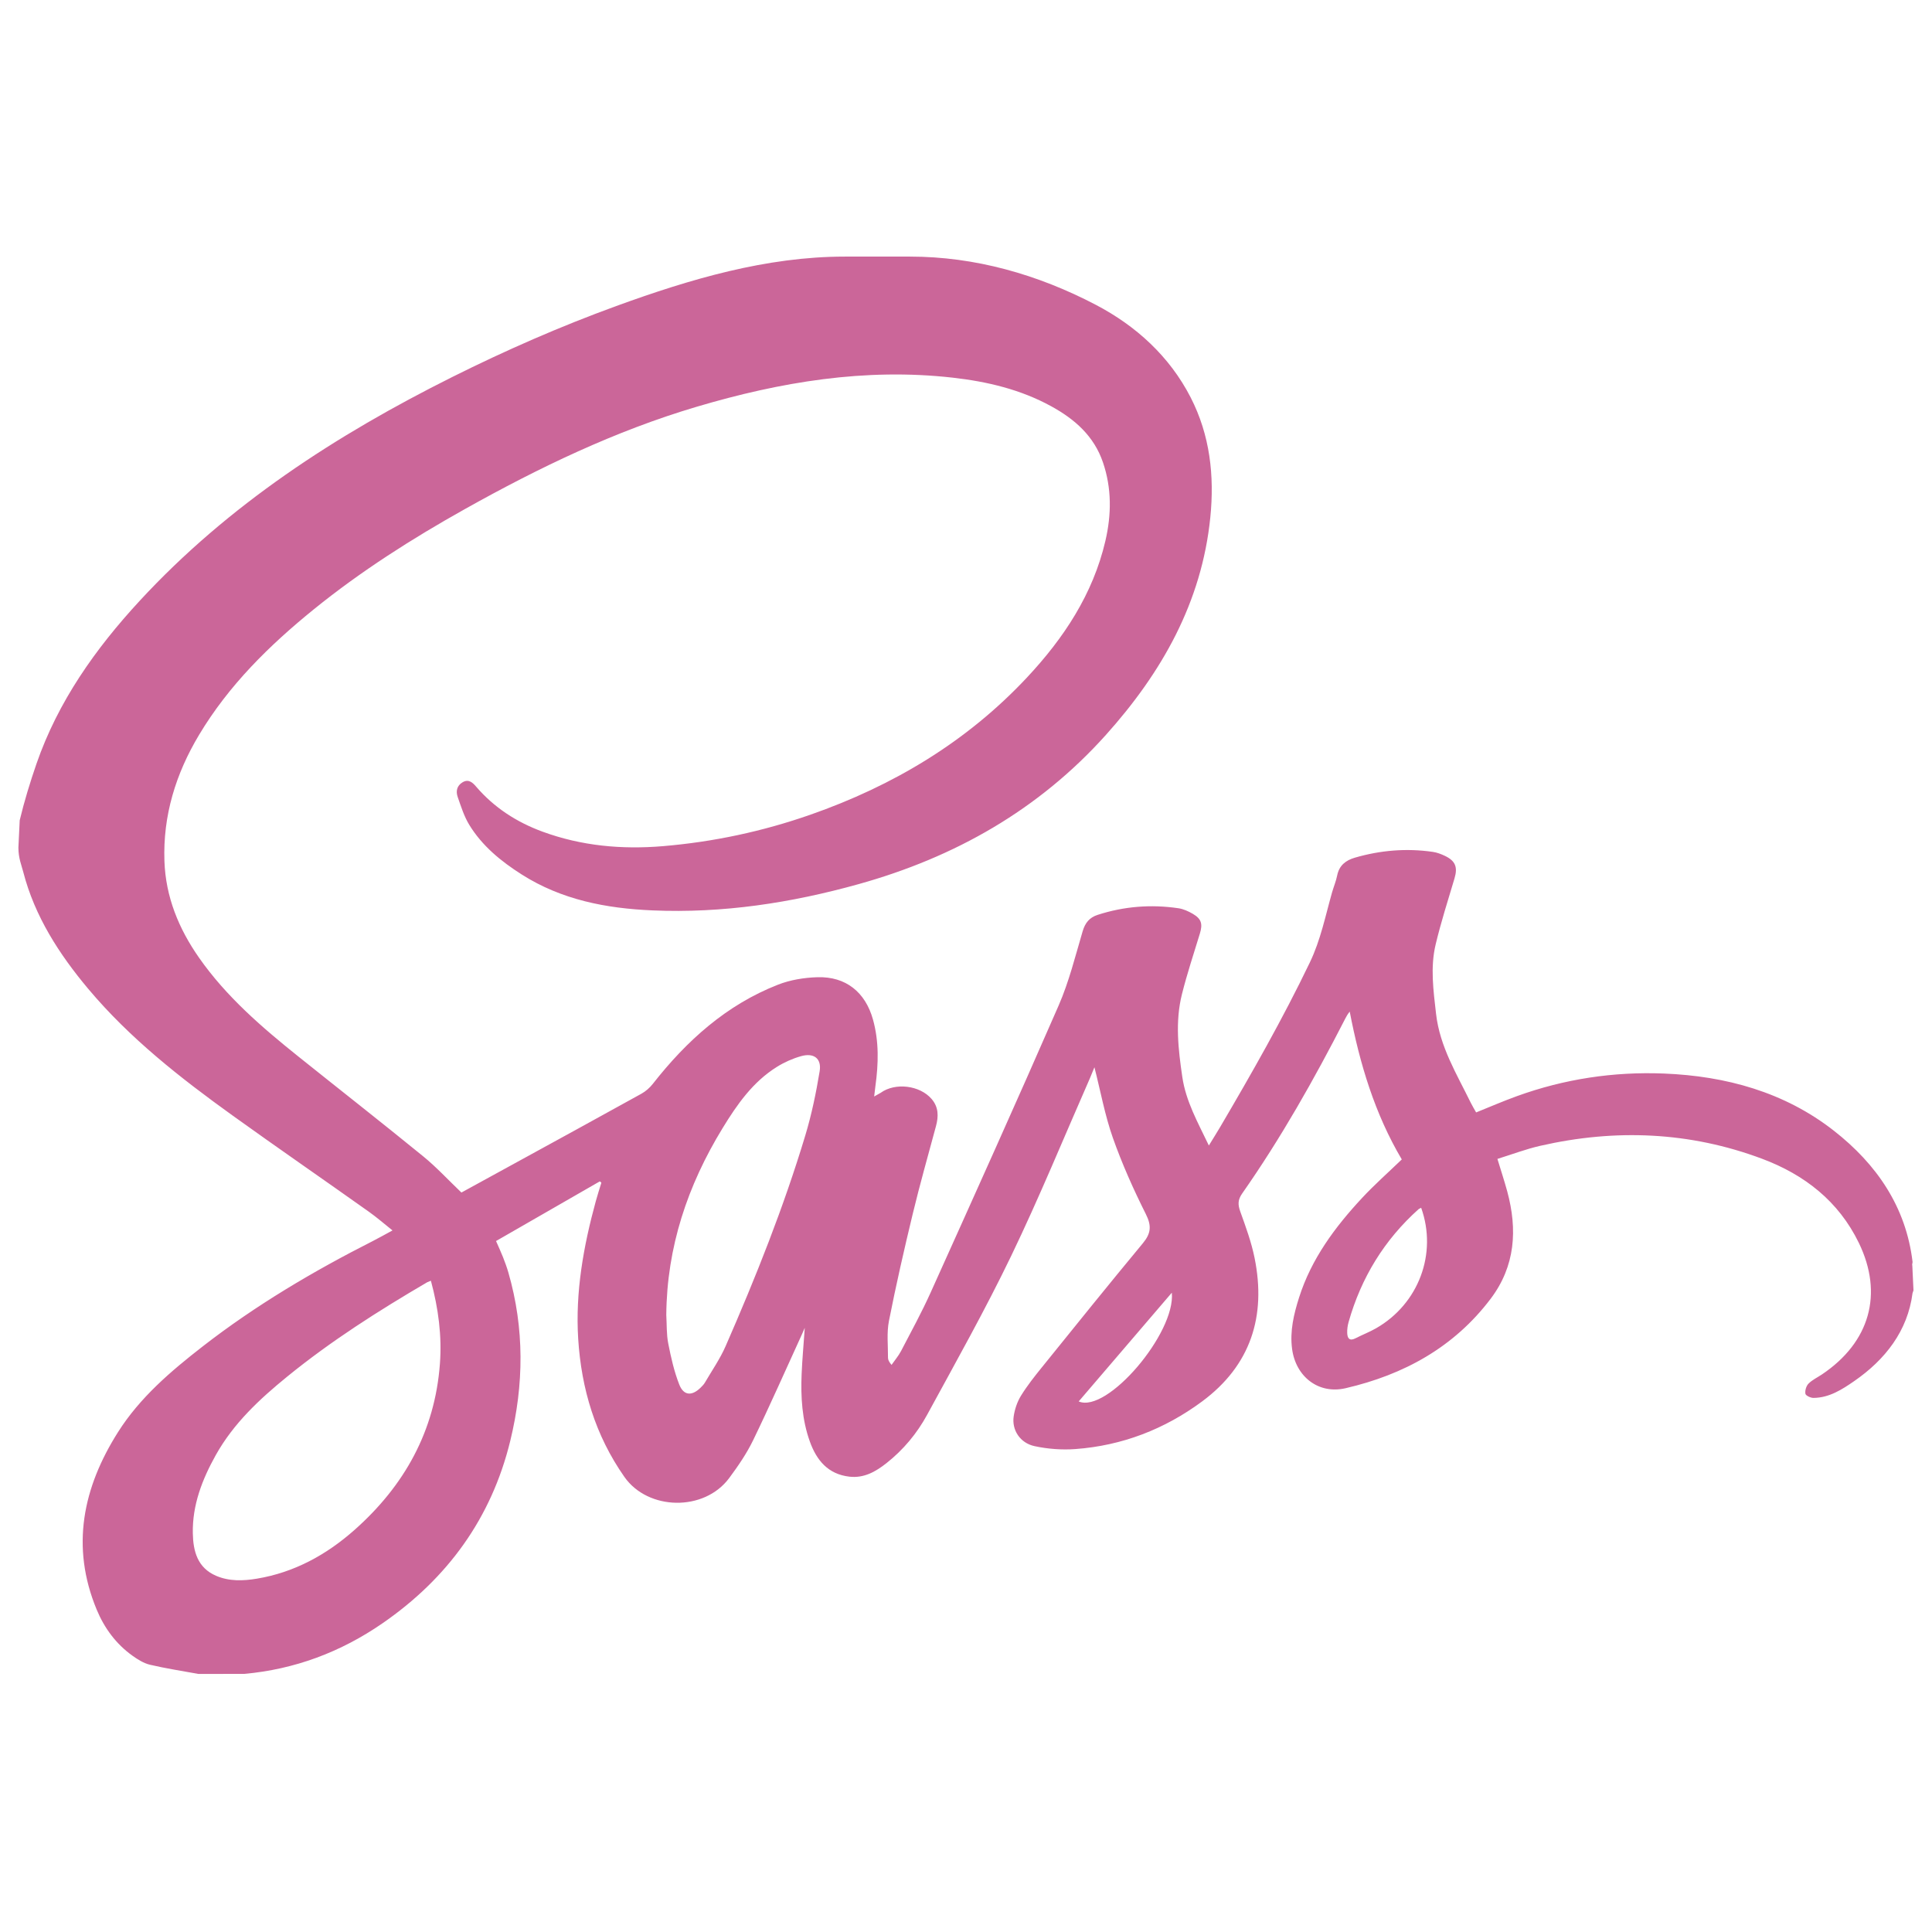
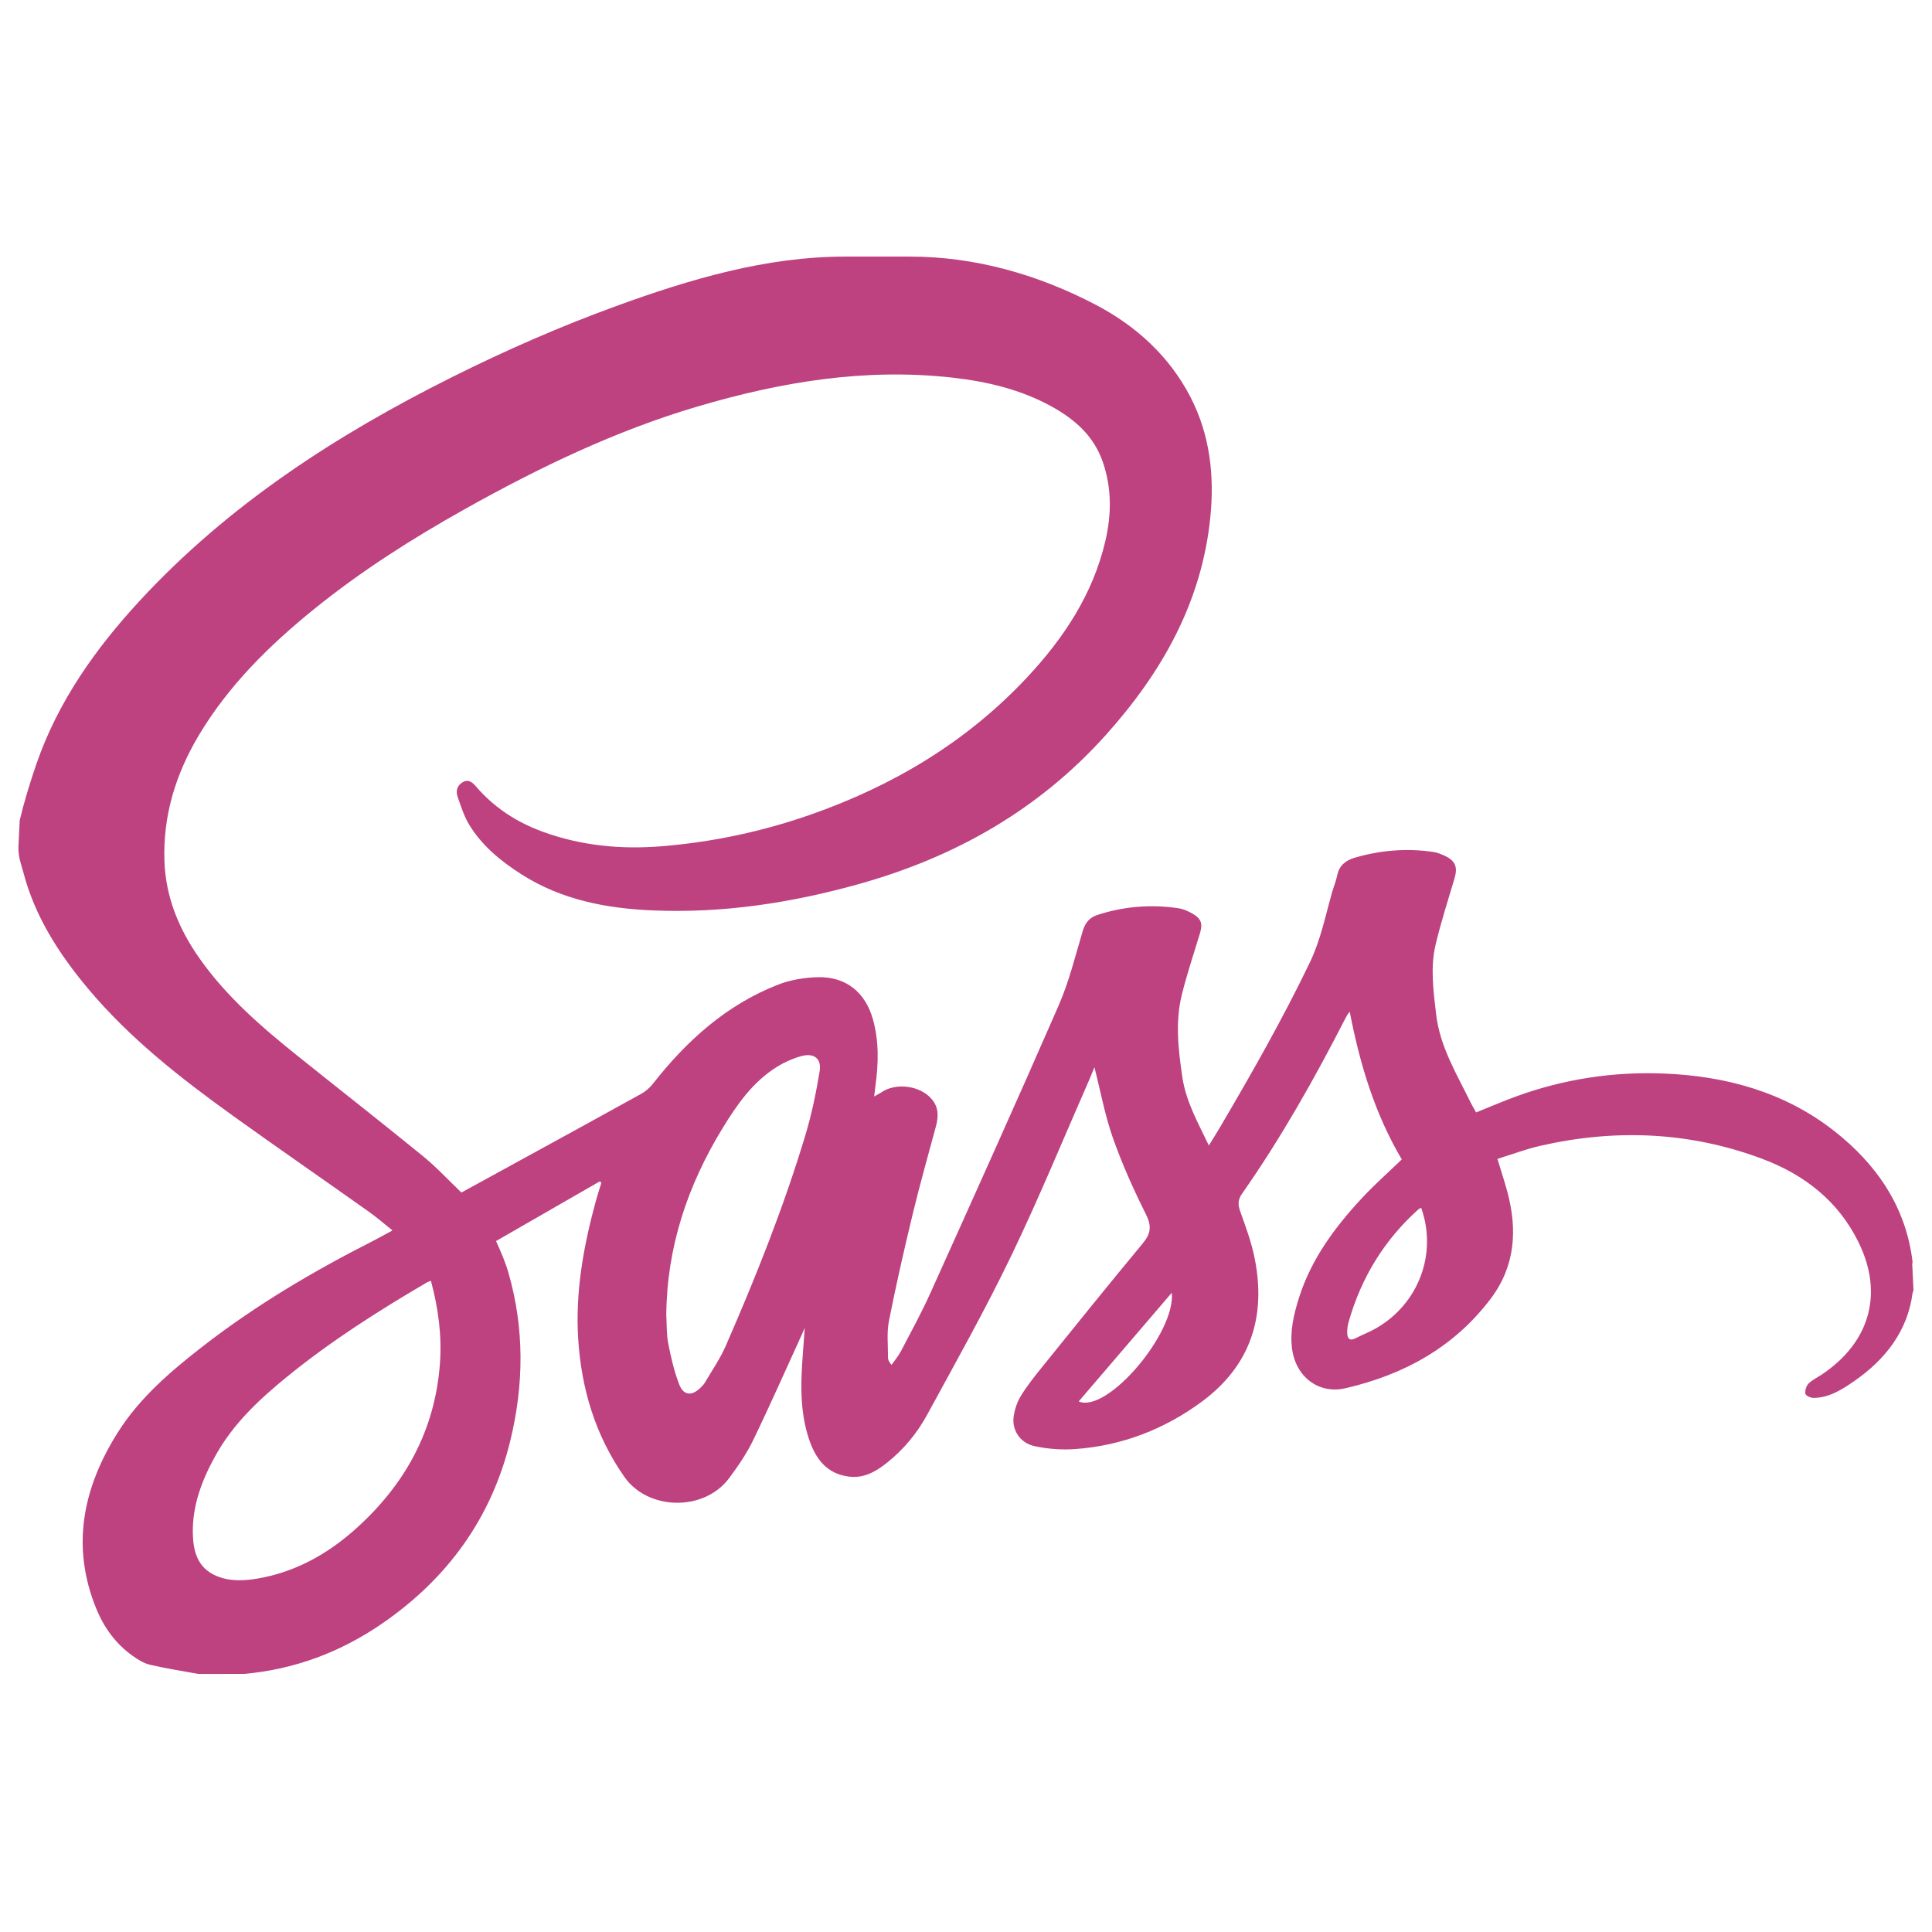
<svg xmlns="http://www.w3.org/2000/svg" viewBox="0 0 128 128">
-   <path fill-rule="evenodd" clip-rule="evenodd" fill="#CB6699" d="M1.219 56.156c0 .703.207 1.167.323 1.618.756 2.933 2.381 5.45 4.309 7.746 2.746 3.272 6.109 5.906 9.554 8.383 2.988 2.148 6.037 4.248 9.037 6.38.515.366 1.002.787 1.561 1.236-.481.26-.881.489-1.297.7-3.959 2.008-7.768 4.259-11.279 6.986-2.116 1.644-4.162 3.391-5.607 5.674-2.325 3.672-3.148 7.584-1.415 11.761.506 1.22 1.278 2.274 2.367 3.053.353.252.749.502 1.162.6 1.058.249 2.136.412 3.207.609l3.033-.002c3.354-.299 6.407-1.448 9.166-3.352 4.312-2.976 7.217-6.966 8.466-12.087.908-3.722.945-7.448-.125-11.153-.099-.344-.224-.681-.354-1.014-.13-.333-.283-.657-.463-1.072l6.876-3.954.103.088c-.125.409-.258.817-.371 1.23-.817 2.984-1.36 6.02-1.165 9.117.208 3.3 1.129 6.389 3.061 9.146 1.562 2.23 5.284 2.313 6.944.075.589-.795 1.16-1.626 1.589-2.513 1.121-2.315 2.159-4.671 3.23-7.011l.187-.428c-.077 1.108-.167 2.081-.208 3.055-.064 1.521.025 3.033.545 4.48.445 1.238 1.202 2.163 2.62 2.326.97.111 1.743-.333 2.456-.896 1.114-.879 2.019-1.965 2.691-3.199 1.901-3.491 3.853-6.961 5.576-10.54 1.864-3.871 3.494-7.855 5.225-11.792l.286-.698c.409 1.607.694 3.181 1.219 4.671.61 1.729 1.365 3.417 2.187 5.058.389.775.344 1.278-.195 1.928-2.256 2.72-4.473 5.473-6.692 8.223-.491.607-.98 1.225-1.389 1.888-.247.403-.411.894-.48 1.364-.133.898.422 1.764 1.383 1.971.878.189 1.813.259 2.708.193 3.097-.228 5.909-1.315 8.395-3.157 3.221-2.386 4.255-5.642 3.475-9.501-.211-1.047-.584-2.065-.947-3.074-.163-.455-.174-.774.123-1.198 2.575-3.677 4.775-7.578 6.821-11.569.081-.157.164-.314.306-.482.663 3.45 1.661 6.775 3.449 9.792-.912.879-1.815 1.676-2.632 2.554-1.799 1.934-3.359 4.034-4.173 6.595-.35 1.104-.619 2.226-.463 3.405.242 1.831 1.742 3.021 3.543 2.604 3.854-.892 7.181-2.708 9.612-5.925 1.636-2.166 1.785-4.582 1.1-7.113-.188-.688-.411-1.365-.651-2.154.951-.295 1.878-.649 2.837-.868 4.979-1.136 9.904-.938 14.702.86 2.801 1.05 5.064 2.807 6.406 5.571 1.639 3.379.733 6.585-2.452 8.721-.297.199-.637.356-.883.605-.151.153-.242.459-.205.67.021.123.346.277.533.275 1.047-.008 1.896-.557 2.711-1.121 2.042-1.413 3.532-3.314 3.853-5.817l.063-.188-.077-1.63c-.031-.094.023-.187.016-.258-.434-3.645-2.381-6.472-5.213-8.688-3.28-2.565-7.153-3.621-11.249-3.788-3.338-.136-6.619.36-9.765 1.503-.897.325-1.786.71-2.688 1.073-.121-.219-.251-.429-.358-.646-.926-1.896-2.048-3.708-2.296-5.882-.176-1.544-.392-3.086-.025-4.613.353-1.469.813-2.913 1.246-4.362.223-.746.066-1.164-.646-1.5-.248-.117-.518-.219-.786-.258-1.75-.254-3.476-.109-5.171.384-.6.175-1.036.511-1.169 1.175-.076.381-.231.746-.339 1.122-.443 1.563-.757 3.156-1.473 4.645-1.794 3.735-3.842 7.329-5.938 10.897-.227.385-.466.763-.752 1.23-.736-1.54-1.521-2.922-1.759-4.542-.269-1.832-.481-3.661-.025-5.479.339-1.356.782-2.687 1.19-4.025.193-.636.104-.97-.472-1.305-.291-.169-.62-.319-.948-.368-1.815-.269-3.603-.128-5.354.438-.543.176-.828.527-.994 1.087-.488 1.652-.904 3.344-1.589 4.915-2.774 6.36-5.628 12.687-8.479 19.013-.595 1.321-1.292 2.596-1.963 3.882-.17.326-.418.613-.63.919-.17-.201-.236-.339-.235-.477.005-.813-.092-1.65.063-2.436.469-2.378 1.009-4.743 1.578-7.099.47-1.946 1.017-3.874 1.538-5.807.175-.647.178-1.252-.287-1.796-.781-.911-2.413-1.111-3.381-.409l-.428.242.083-.69c.204-1.479.245-2.953-.161-4.41-.506-1.816-1.802-2.861-3.686-2.803-.878.027-1.8.177-2.613.497-3.419 1.34-6.048 3.713-8.286 6.568-.203.259-.471.495-.757.654-2.893 1.604-5.795 3.188-8.696 4.778l-3.229 1.769c-.866-.826-1.653-1.683-2.546-2.41-2.727-2.224-5.498-4.393-8.244-6.592-2.434-1.949-4.792-3.979-6.596-6.56-1.342-1.92-2.207-4.021-2.29-6.395-.105-3.025.753-5.789 2.293-8.362 1.97-3.292 4.657-5.934 7.611-8.327 3.125-2.53 6.505-4.678 10.008-6.639 4.901-2.743 9.942-5.171 15.347-6.774 5.542-1.644 11.165-2.585 16.965-1.929 2.28.258 4.494.78 6.527 1.895 1.557.853 2.834 1.97 3.428 3.716.586 1.718.568 3.459.162 5.204-.825 3.534-2.76 6.447-5.195 9.05-3.994 4.267-8.866 7.172-14.351 9.091-3.165 1.107-6.421 1.802-9.765 2.083-2.729.229-5.401-.013-7.985-.962-1.711-.629-3.201-1.591-4.399-2.987-.214-.25-.488-.521-.887-.287-.391.23-.46.602-.329.979.219.626.421 1.278.762 1.838.857 1.405 2.107 2.424 3.483 3.298 2.643 1.681 5.597 2.246 8.66 2.377 4.648.201 9.183-.493 13.654-1.74 6.383-1.78 11.933-4.924 16.384-9.884 3.706-4.13 6.353-8.791 6.92-14.419.277-2.747-.018-5.438-1.304-7.944-1.395-2.715-3.613-4.734-6.265-6.125-3.862-2.025-8.03-3.204-12.332-3.204h-4.31c-5.21 0-10.247 1.493-15.143 3.274-3.706 1.349-7.34 2.941-10.868 4.703-7.683 3.839-14.838 8.468-20.715 14.833-2.928 3.171-5.407 6.67-6.833 10.79-.417 1.206-.813 2.499-1.111 3.746m27.839 36.013c-.333 4.459-2.354 8.074-5.657 11.002-1.858 1.646-3.989 2.818-6.471 3.23-.9.149-1.821.185-2.694-.188-1.245-.532-1.524-1.637-1.548-2.814-.037-1.876.62-3.572 1.521-5.186 1.176-2.104 2.9-3.708 4.741-5.206 2.9-2.361 6.046-4.359 9.268-6.245l.243-.1c.498 1.84.735 3.657.597 5.507zm25.158-19.379c-.235 1.424-.529 2.849-.945 4.229-1.438 4.777-3.285 9.406-5.282 13.973-.369.845-.906 1.616-1.373 2.417-.072.124-.179.231-.283.334-.578.571-1.126.541-1.418-.206-.34-.868-.549-1.797-.729-2.716-.121-.617-.092-1.265-.13-1.897.039-4.494 1.41-8.578 3.736-12.38.959-1.568 2.003-3.062 3.598-4.054.49-.305 1.04-.55 1.595-.706.85-.239 1.372.154 1.231 1.006zm17.164 21.868l6.169-7.203c.257 2.675-4.29 8.015-6.169 7.203zm19.703-4.847c-.436.25-.911.43-1.358.661-.409.212-.544-.002-.556-.354-.008-.239.027-.489.093-.721.833-2.938 2.366-5.446 4.647-7.486l.16-.082c1.085 3.035-.169 6.368-2.986 7.982z" />
+   <path fill-rule="evenodd" clip-rule="evenodd" fill="#be4180" d="M1.219 56.156c0 .703.207 1.167.323 1.618.756 2.933 2.381 5.45 4.309 7.746 2.746 3.272 6.109 5.906 9.554 8.383 2.988 2.148 6.037 4.248 9.037 6.38.515.366 1.002.787 1.561 1.236-.481.26-.881.489-1.297.7-3.959 2.008-7.768 4.259-11.279 6.986-2.116 1.644-4.162 3.391-5.607 5.674-2.325 3.672-3.148 7.584-1.415 11.761.506 1.22 1.278 2.274 2.367 3.053.353.252.749.502 1.162.6 1.058.249 2.136.412 3.207.609l3.033-.002c3.354-.299 6.407-1.448 9.166-3.352 4.312-2.976 7.217-6.966 8.466-12.087.908-3.722.945-7.448-.125-11.153-.099-.344-.224-.681-.354-1.014-.13-.333-.283-.657-.463-1.072l6.876-3.954.103.088c-.125.409-.258.817-.371 1.23-.817 2.984-1.36 6.02-1.165 9.117.208 3.3 1.129 6.389 3.061 9.146 1.562 2.23 5.284 2.313 6.944.075.589-.795 1.16-1.626 1.589-2.513 1.121-2.315 2.159-4.671 3.23-7.011l.187-.428c-.077 1.108-.167 2.081-.208 3.055-.064 1.521.025 3.033.545 4.48.445 1.238 1.202 2.163 2.62 2.326.97.111 1.743-.333 2.456-.896 1.114-.879 2.019-1.965 2.691-3.199 1.901-3.491 3.853-6.961 5.576-10.54 1.864-3.871 3.494-7.855 5.225-11.792l.286-.698c.409 1.607.694 3.181 1.219 4.671.61 1.729 1.365 3.417 2.187 5.058.389.775.344 1.278-.195 1.928-2.256 2.72-4.473 5.473-6.692 8.223-.491.607-.98 1.225-1.389 1.888-.247.403-.411.894-.48 1.364-.133.898.422 1.764 1.383 1.971.878.189 1.813.259 2.708.193 3.097-.228 5.909-1.315 8.395-3.157 3.221-2.386 4.255-5.642 3.475-9.501-.211-1.047-.584-2.065-.947-3.074-.163-.455-.174-.774.123-1.198 2.575-3.677 4.775-7.578 6.821-11.569.081-.157.164-.314.306-.482.663 3.45 1.661 6.775 3.449 9.792-.912.879-1.815 1.676-2.632 2.554-1.799 1.934-3.359 4.034-4.173 6.595-.35 1.104-.619 2.226-.463 3.405.242 1.831 1.742 3.021 3.543 2.604 3.854-.892 7.181-2.708 9.612-5.925 1.636-2.166 1.785-4.582 1.1-7.113-.188-.688-.411-1.365-.651-2.154.951-.295 1.878-.649 2.837-.868 4.979-1.136 9.904-.938 14.702.86 2.801 1.05 5.064 2.807 6.406 5.571 1.639 3.379.733 6.585-2.452 8.721-.297.199-.637.356-.883.605-.151.153-.242.459-.205.67.021.123.346.277.533.275 1.047-.008 1.896-.557 2.711-1.121 2.042-1.413 3.532-3.314 3.853-5.817l.063-.188-.077-1.63c-.031-.094.023-.187.016-.258-.434-3.645-2.381-6.472-5.213-8.688-3.28-2.565-7.153-3.621-11.249-3.788-3.338-.136-6.619.36-9.765 1.503-.897.325-1.786.71-2.688 1.073-.121-.219-.251-.429-.358-.646-.926-1.896-2.048-3.708-2.296-5.882-.176-1.544-.392-3.086-.025-4.613.353-1.469.813-2.913 1.246-4.362.223-.746.066-1.164-.646-1.5-.248-.117-.518-.219-.786-.258-1.75-.254-3.476-.109-5.171.384-.6.175-1.036.511-1.169 1.175-.076.381-.231.746-.339 1.122-.443 1.563-.757 3.156-1.473 4.645-1.794 3.735-3.842 7.329-5.938 10.897-.227.385-.466.763-.752 1.23-.736-1.54-1.521-2.922-1.759-4.542-.269-1.832-.481-3.661-.025-5.479.339-1.356.782-2.687 1.19-4.025.193-.636.104-.97-.472-1.305-.291-.169-.62-.319-.948-.368-1.815-.269-3.603-.128-5.354.438-.543.176-.828.527-.994 1.087-.488 1.652-.904 3.344-1.589 4.915-2.774 6.36-5.628 12.687-8.479 19.013-.595 1.321-1.292 2.596-1.963 3.882-.17.326-.418.613-.63.919-.17-.201-.236-.339-.235-.477.005-.813-.092-1.65.063-2.436.469-2.378 1.009-4.743 1.578-7.099.47-1.946 1.017-3.874 1.538-5.807.175-.647.178-1.252-.287-1.796-.781-.911-2.413-1.111-3.381-.409l-.428.242.083-.69c.204-1.479.245-2.953-.161-4.41-.506-1.816-1.802-2.861-3.686-2.803-.878.027-1.8.177-2.613.497-3.419 1.34-6.048 3.713-8.286 6.568-.203.259-.471.495-.757.654-2.893 1.604-5.795 3.188-8.696 4.778l-3.229 1.769c-.866-.826-1.653-1.683-2.546-2.41-2.727-2.224-5.498-4.393-8.244-6.592-2.434-1.949-4.792-3.979-6.596-6.56-1.342-1.92-2.207-4.021-2.29-6.395-.105-3.025.753-5.789 2.293-8.362 1.97-3.292 4.657-5.934 7.611-8.327 3.125-2.53 6.505-4.678 10.008-6.639 4.901-2.743 9.942-5.171 15.347-6.774 5.542-1.644 11.165-2.585 16.965-1.929 2.28.258 4.494.78 6.527 1.895 1.557.853 2.834 1.97 3.428 3.716.586 1.718.568 3.459.162 5.204-.825 3.534-2.76 6.447-5.195 9.05-3.994 4.267-8.866 7.172-14.351 9.091-3.165 1.107-6.421 1.802-9.765 2.083-2.729.229-5.401-.013-7.985-.962-1.711-.629-3.201-1.591-4.399-2.987-.214-.25-.488-.521-.887-.287-.391.23-.46.602-.329.979.219.626.421 1.278.762 1.838.857 1.405 2.107 2.424 3.483 3.298 2.643 1.681 5.597 2.246 8.66 2.377 4.648.201 9.183-.493 13.654-1.74 6.383-1.78 11.933-4.924 16.384-9.884 3.706-4.13 6.353-8.791 6.92-14.419.277-2.747-.018-5.438-1.304-7.944-1.395-2.715-3.613-4.734-6.265-6.125-3.862-2.025-8.03-3.204-12.332-3.204h-4.31c-5.21 0-10.247 1.493-15.143 3.274-3.706 1.349-7.34 2.941-10.868 4.703-7.683 3.839-14.838 8.468-20.715 14.833-2.928 3.171-5.407 6.67-6.833 10.79-.417 1.206-.813 2.499-1.111 3.746m27.839 36.013c-.333 4.459-2.354 8.074-5.657 11.002-1.858 1.646-3.989 2.818-6.471 3.23-.9.149-1.821.185-2.694-.188-1.245-.532-1.524-1.637-1.548-2.814-.037-1.876.62-3.572 1.521-5.186 1.176-2.104 2.9-3.708 4.741-5.206 2.9-2.361 6.046-4.359 9.268-6.245l.243-.1c.498 1.84.735 3.657.597 5.507zm25.158-19.379c-.235 1.424-.529 2.849-.945 4.229-1.438 4.777-3.285 9.406-5.282 13.973-.369.845-.906 1.616-1.373 2.417-.072.124-.179.231-.283.334-.578.571-1.126.541-1.418-.206-.34-.868-.549-1.797-.729-2.716-.121-.617-.092-1.265-.13-1.897.039-4.494 1.41-8.578 3.736-12.38.959-1.568 2.003-3.062 3.598-4.054.49-.305 1.04-.55 1.595-.706.85-.239 1.372.154 1.231 1.006zm17.164 21.868l6.169-7.203c.257 2.675-4.29 8.015-6.169 7.203zm19.703-4.847c-.436.25-.911.43-1.358.661-.409.212-.544-.002-.556-.354-.008-.239.027-.489.093-.721.833-2.938 2.366-5.446 4.647-7.486l.16-.082c1.085 3.035-.169 6.368-2.986 7.982z" />
</svg>
